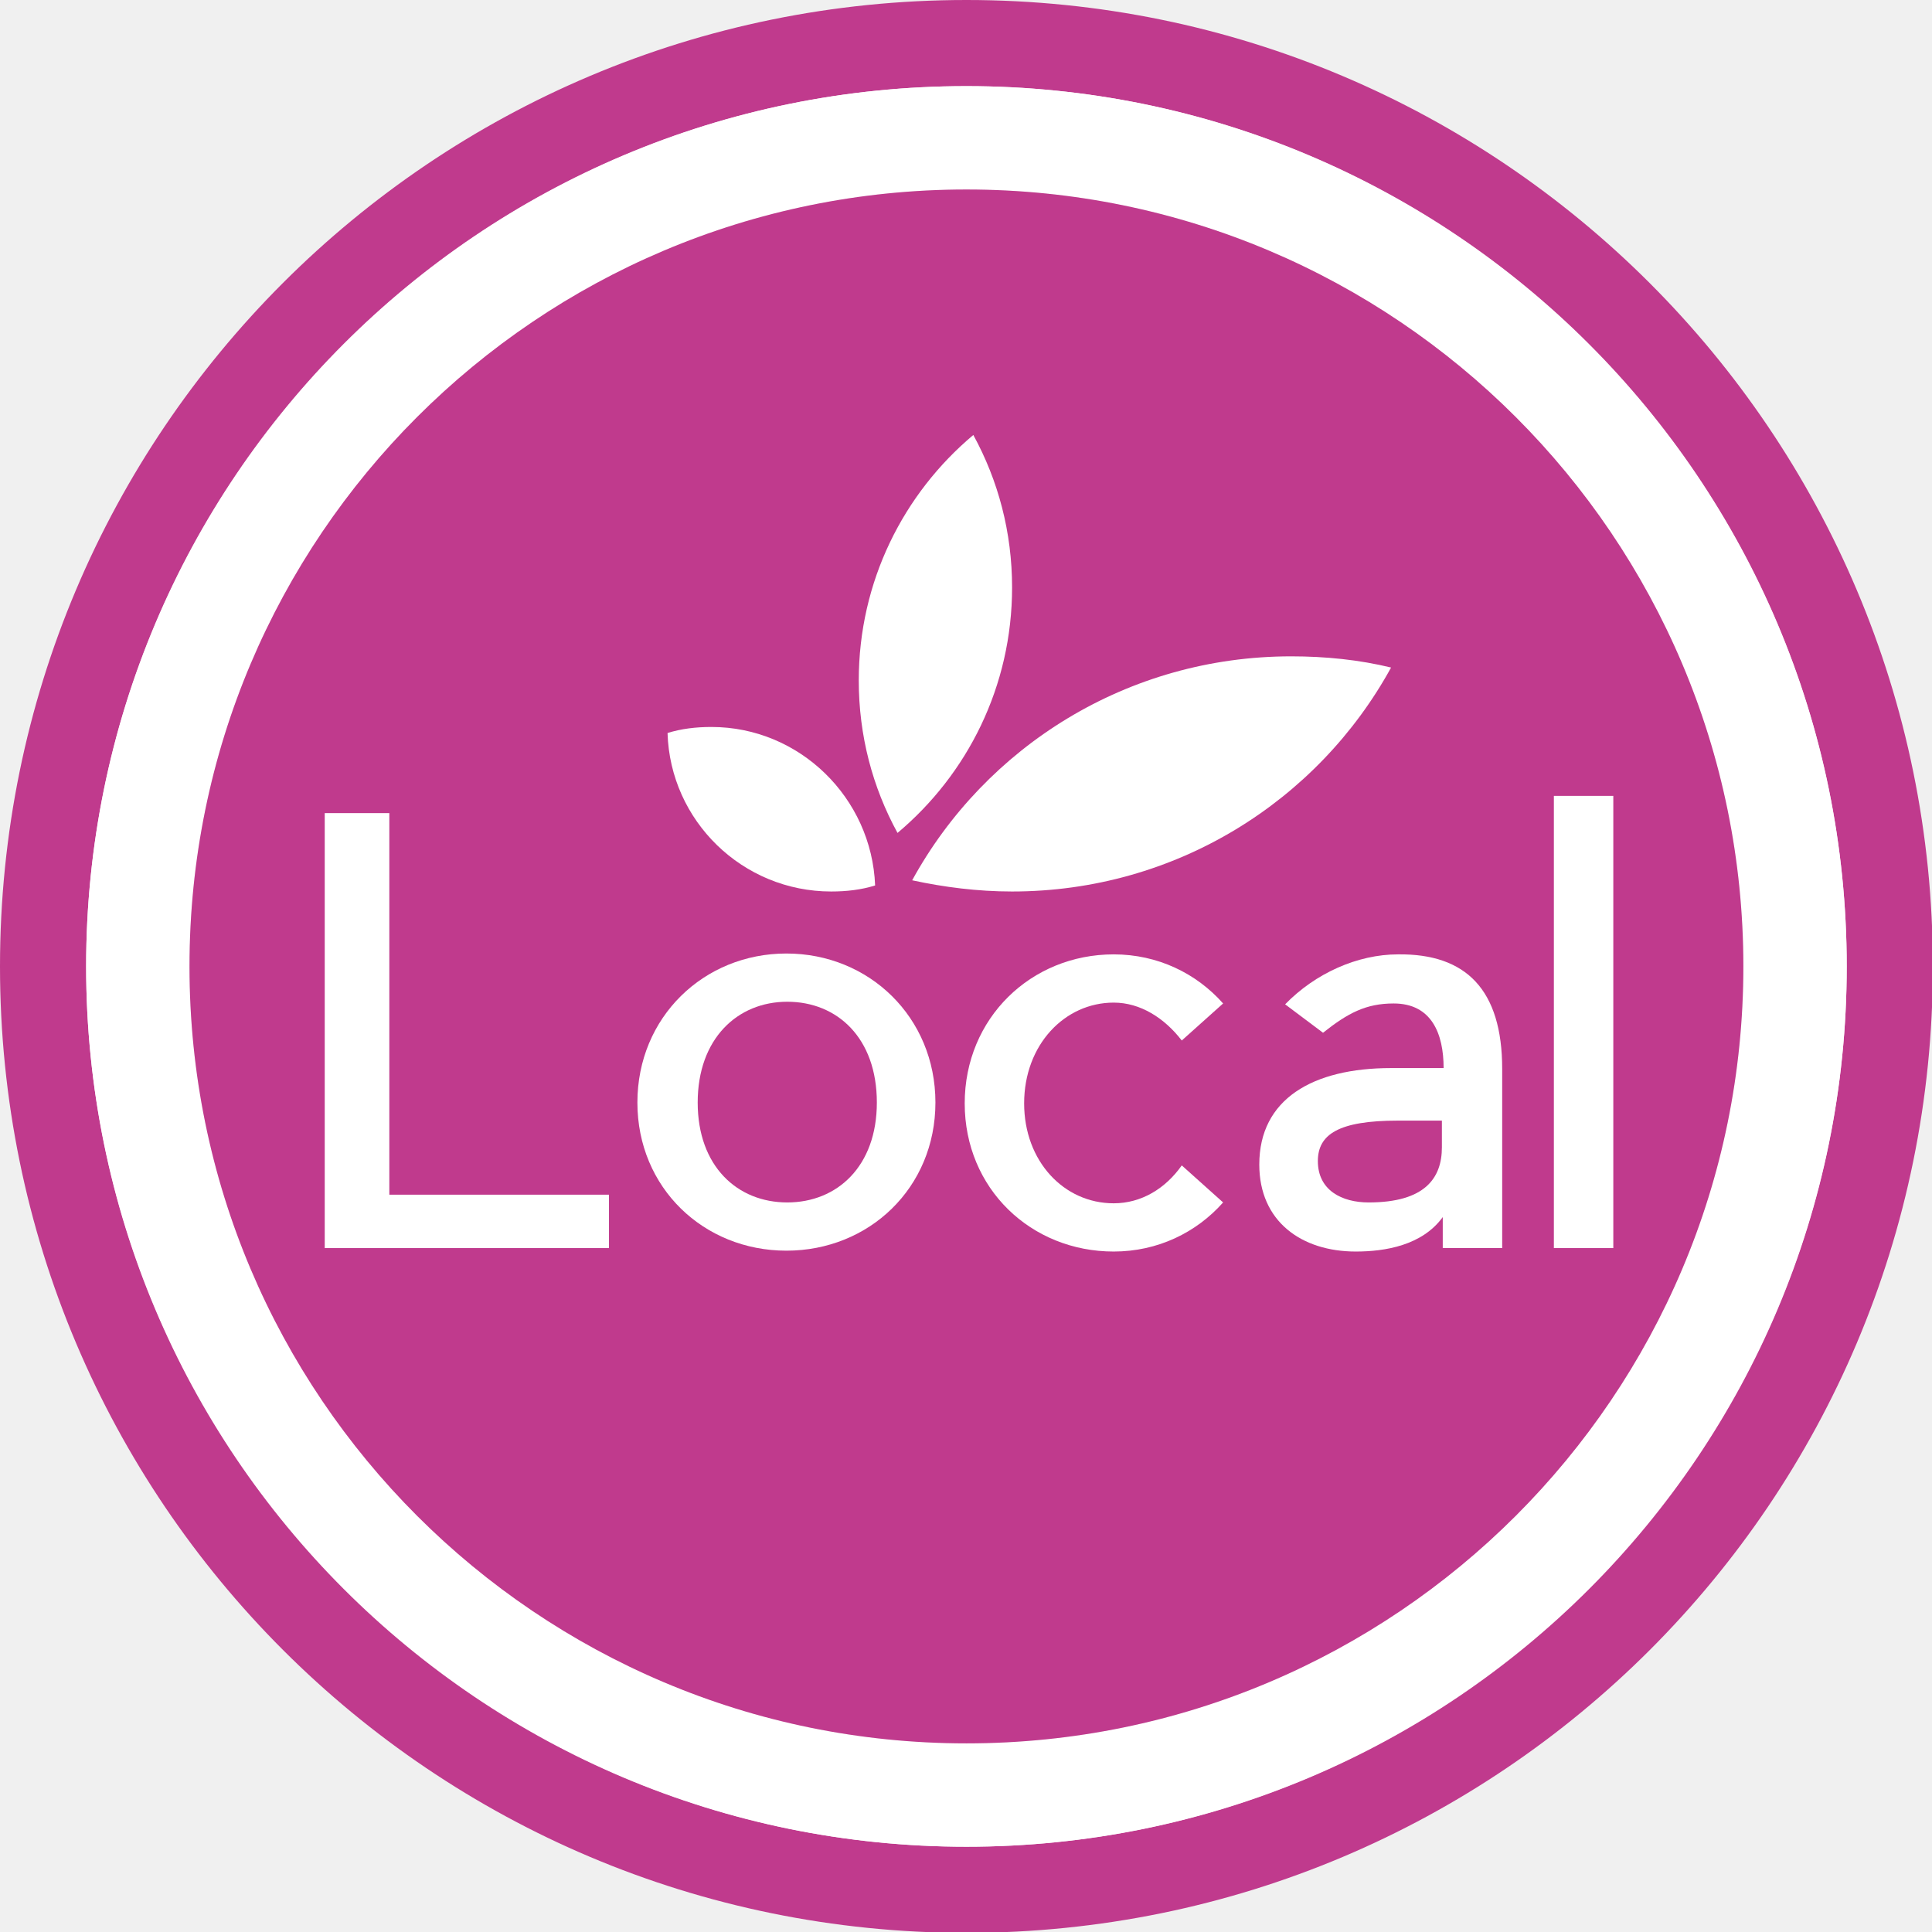
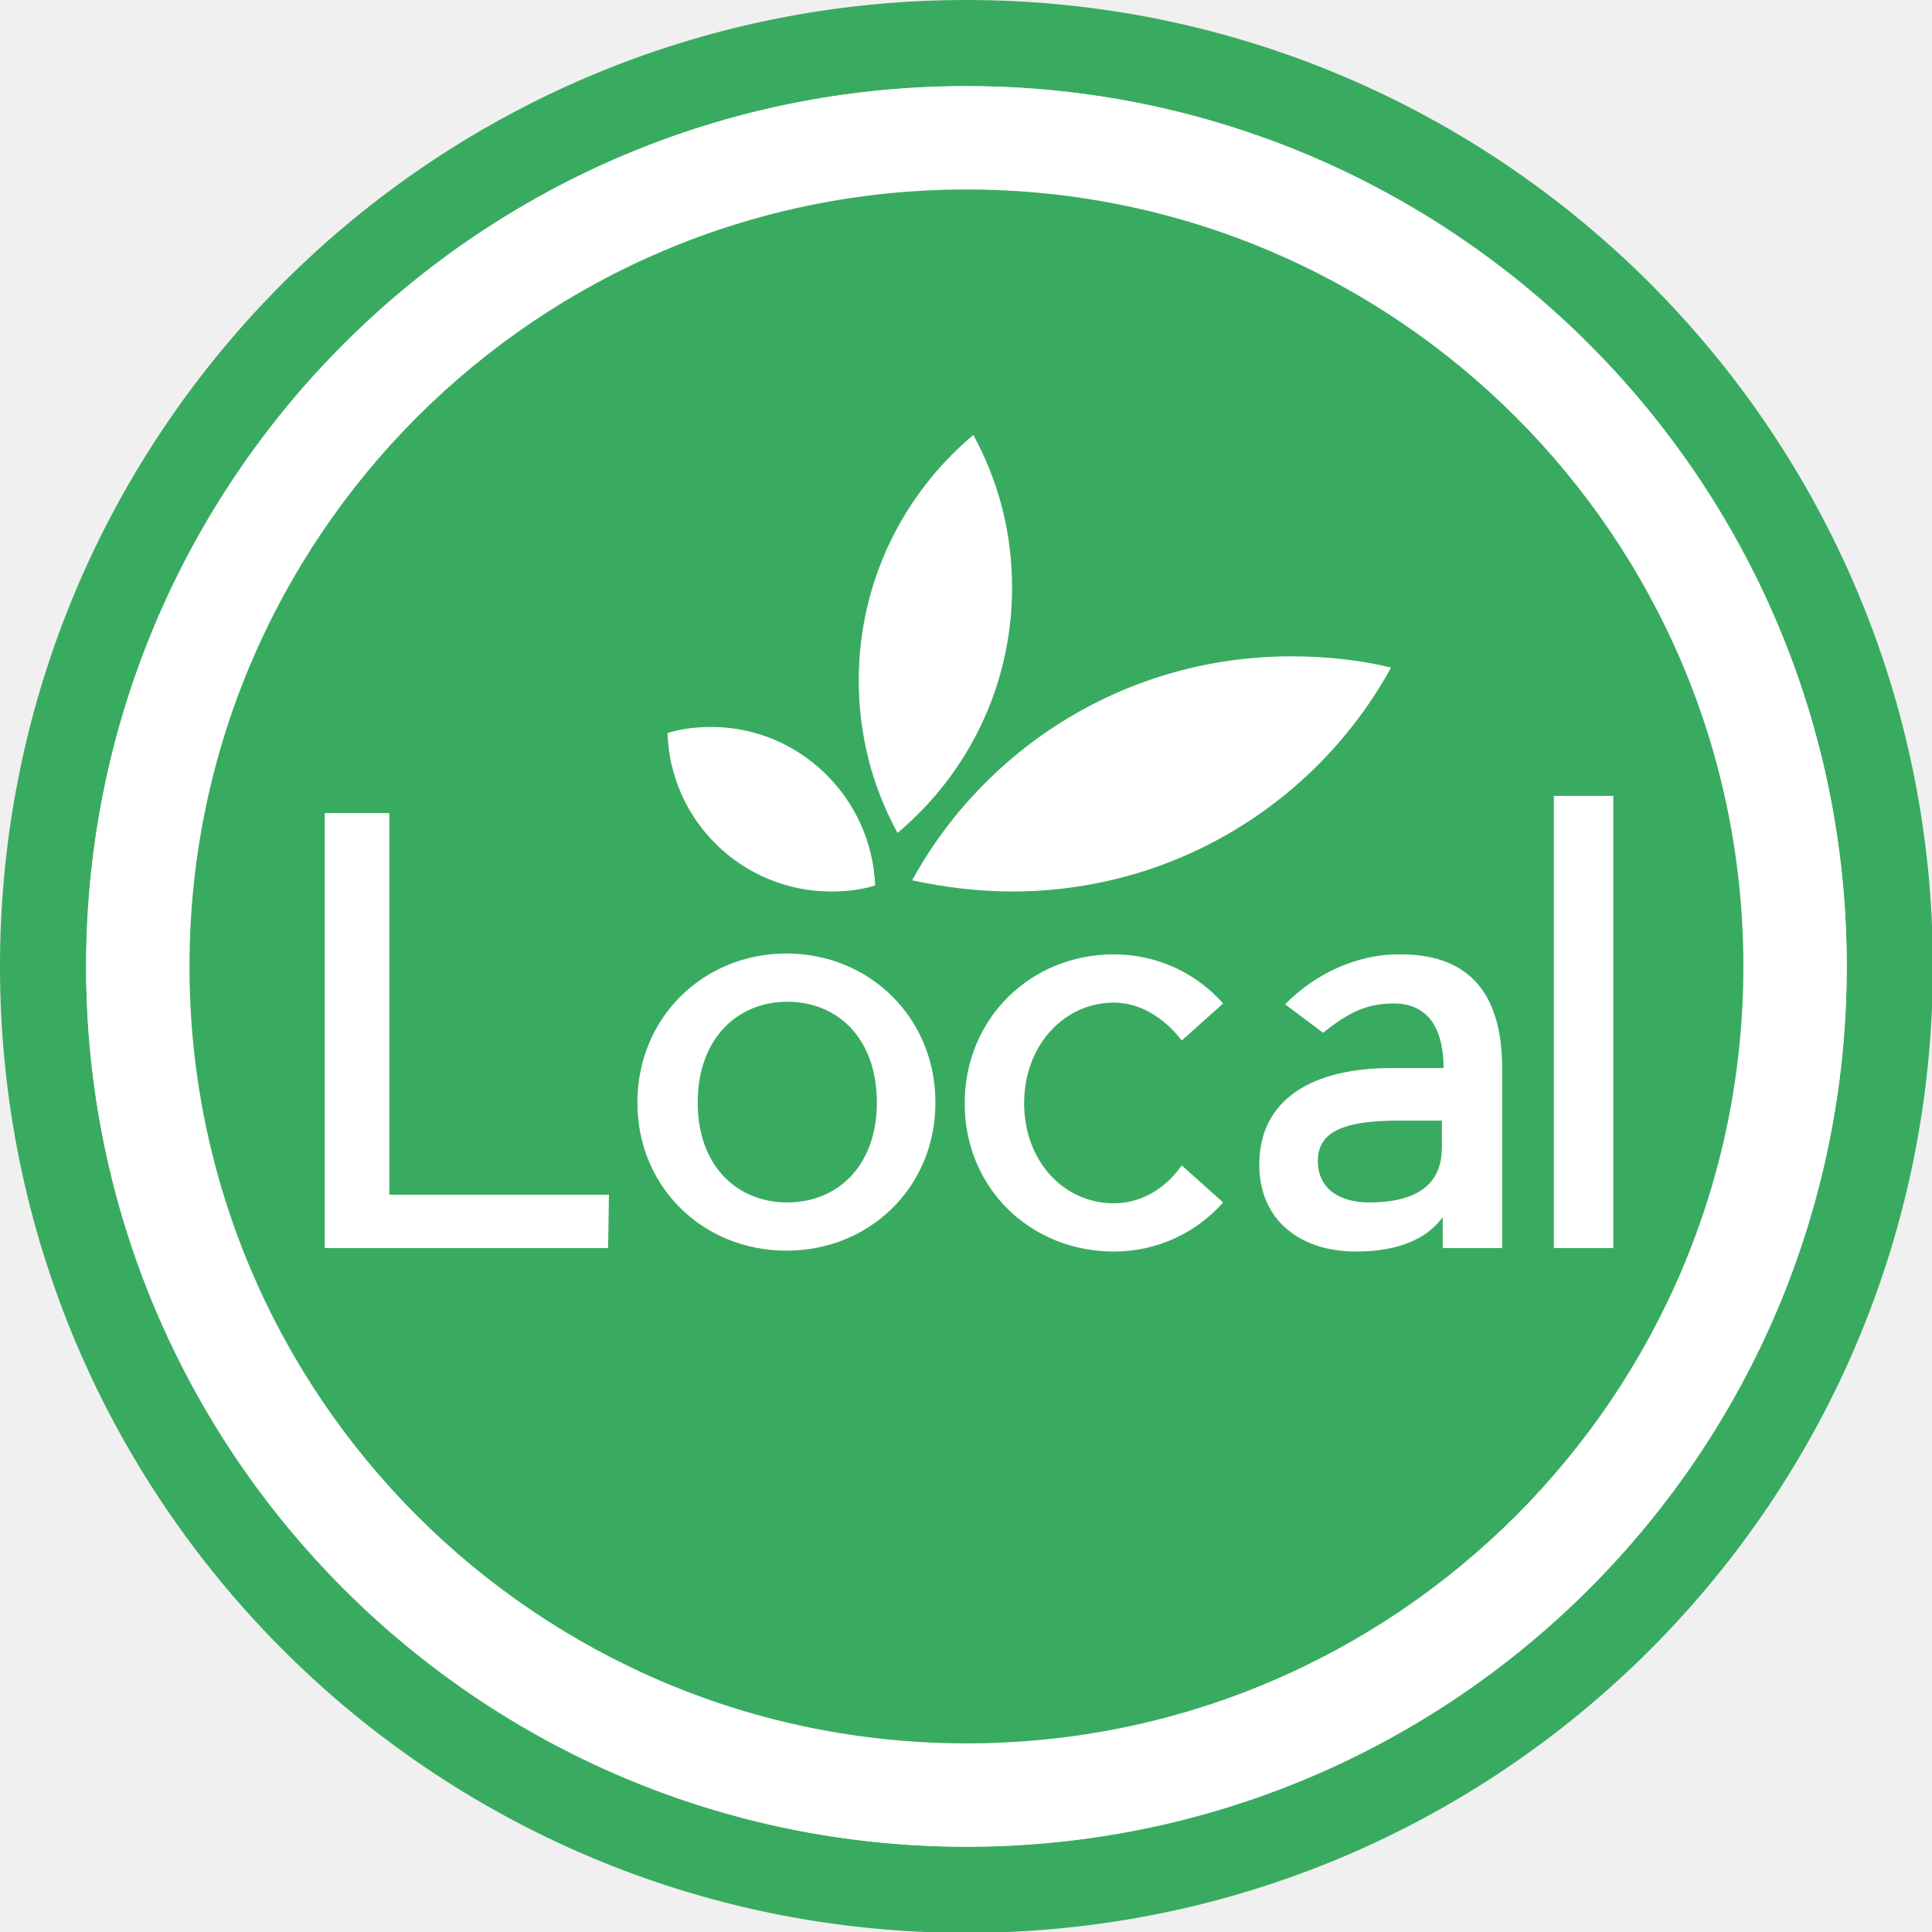
<svg xmlns="http://www.w3.org/2000/svg" version="1.1" id="Calque_1" x="0px" y="0px" viewBox="0 0 224.3 224.3" style="enable-background:new 0 0 224.3 224.3;" xml:space="preserve">
  <style type="text/css">
- 	.st0{fill:#C03A8D;}
+ 	.st0{fill:#39AB61;}
	.st1{fill:#FFFFFF;}
</style>
  <path class="st0" d="M112.2,10c56.3,0,102.2,45.8,102.2,102.2c0,56.3-45.8,102.2-102.2,102.2S10,168.5,10,112.2  C10,55.8,55.8,10,112.2,10 M112.2,0C50.2,0,0,50.2,0,112.2s50.2,112.2,112.2,112.2s112.2-50.2,112.2-112.2S174.1,0,112.2,0L112.2,0z  " />
  <path class="st1" d="M112.2,22c49.7,0,90.2,40.4,90.2,90.2s-40.5,90.2-90.2,90.2S22,161.9,22,112.2S62.4,22,112.2,22 M112.2,10  C55.7,10,10,55.7,10,112.2s45.7,102.2,102.2,102.2s102.2-45.7,102.2-102.2S168.6,10,112.2,10L112.2,10z" />
  <circle class="st0" cx="112.2" cy="112.2" r="90.2" />
  <g>
    <path class="st1" d="M117.5,68.2c0,11.5-5.2,21.7-13.3,28.5c-2.9-5.3-4.5-11.3-4.5-17.7c0-11.5,5.2-21.7,13.3-28.5   C115.9,55.8,117.5,61.8,117.5,68.2z" />
    <path class="st1" d="M161.5,77.5c-8.5,15.5-25,26-44,26c-4,0-7.9-0.5-11.6-1.3c8.5-15.5,25-26,44-26   C153.9,76.2,157.8,76.6,161.5,77.5z" />
    <path class="st1" d="M101.6,102.8c-1.6,0.5-3.3,0.7-5.1,0.7c-10.3,0-18.7-8.2-19-18.4c1.6-0.5,3.3-0.7,5.1-0.7   C92.8,84.4,101.2,92.6,101.6,102.8z" />
  </g>
  <g>
-     <path class="st1" d="M70.6,144.9H37.7V94.4h7.5v44.3h25.5V144.9z" />
-     <path class="st1" d="M108.6,128c0,9.9-7.7,17.2-17.3,17.2c-9.6,0-17.3-7.3-17.3-17.2c0-9.9,7.7-17.3,17.3-17.3   C100.9,110.7,108.6,118.1,108.6,128z M81,128c0,7.4,4.6,11.6,10.4,11.6s10.4-4.2,10.4-11.6c0-7.5-4.6-11.7-10.4-11.7   S81,120.6,81,128z" />
+     <path class="st1" d="M70.6,144.9H37.7V94.4h7.5v44.3h25.5L70.6,144.9L70.6,144.9z" />
+     <path class="st1" d="M108.6,128c0,9.9-7.7,17.2-17.3,17.2S74,137.9,74,128s7.7-17.3,17.3-17.3S108.6,118.1,108.6,128z M81,128   c0,7.4,4.6,11.6,10.4,11.6s10.4-4.2,10.4-11.6c0-7.5-4.6-11.7-10.4-11.7S81,120.6,81,128z" />
    <path class="st1" d="M129.3,145.3c-9.6,0-17.3-7.3-17.3-17.2c0-9.9,7.7-17.3,17.3-17.3c5.1,0,9.6,2.2,12.7,5.7l-4.8,4.3   c-2-2.6-4.8-4.4-7.9-4.4c-5.7,0-10.4,4.9-10.4,11.7c0,6.7,4.6,11.6,10.4,11.6c3.2,0,6-1.7,7.9-4.4l4.8,4.3   C138.9,143.1,134.4,145.3,129.3,145.3z" />
-     <path class="st1" d="M174.4,124.1v20.8h-6.9v-3.6c-2.4,3.3-6.7,4-10.1,4c-6.3,0-11.2-3.5-11.2-10.1c0-7.6,6.2-11.2,15.3-11.2h6.1   c0-4-1.4-7.5-5.8-7.5c-3.2,0-5.3,1.1-8.2,3.4l-4.4-3.3c3.5-3.6,8.4-5.8,13.1-5.8C170.2,110.7,174.4,114.9,174.4,124.1z    M167.4,130.1h-5.1c-6.9,0-9.3,1.6-9.3,4.7c0,3.4,2.8,4.8,5.9,4.8c6.5,0,8.5-2.8,8.5-6.4V130.1z" />
+     <path class="st1" d="M174.4,124.1v20.8h-6.9v-3.6c-2.4,3.3-6.7,4-10.1,4c-6.3,0-11.2-3.5-11.2-10.1c0-7.6,6.2-11.2,15.3-11.2h6.1   c0-4-1.4-7.5-5.8-7.5c-3.2,0-5.3,1.1-8.2,3.4l-4.4-3.3c3.5-3.6,8.4-5.8,13.1-5.8C170.2,110.7,174.4,114.9,174.4,124.1z    M167.4,130.1h-5.1c-6.9,0-9.3,1.6-9.3,4.7c0,3.4,2.8,4.8,5.9,4.8c6.5,0,8.5-2.8,8.5-6.4L167.4,130.1L167.4,130.1z" />
    <path class="st1" d="M180.4,144.9V92.4h6.9v52.5H180.4z" />
  </g>
</svg>
